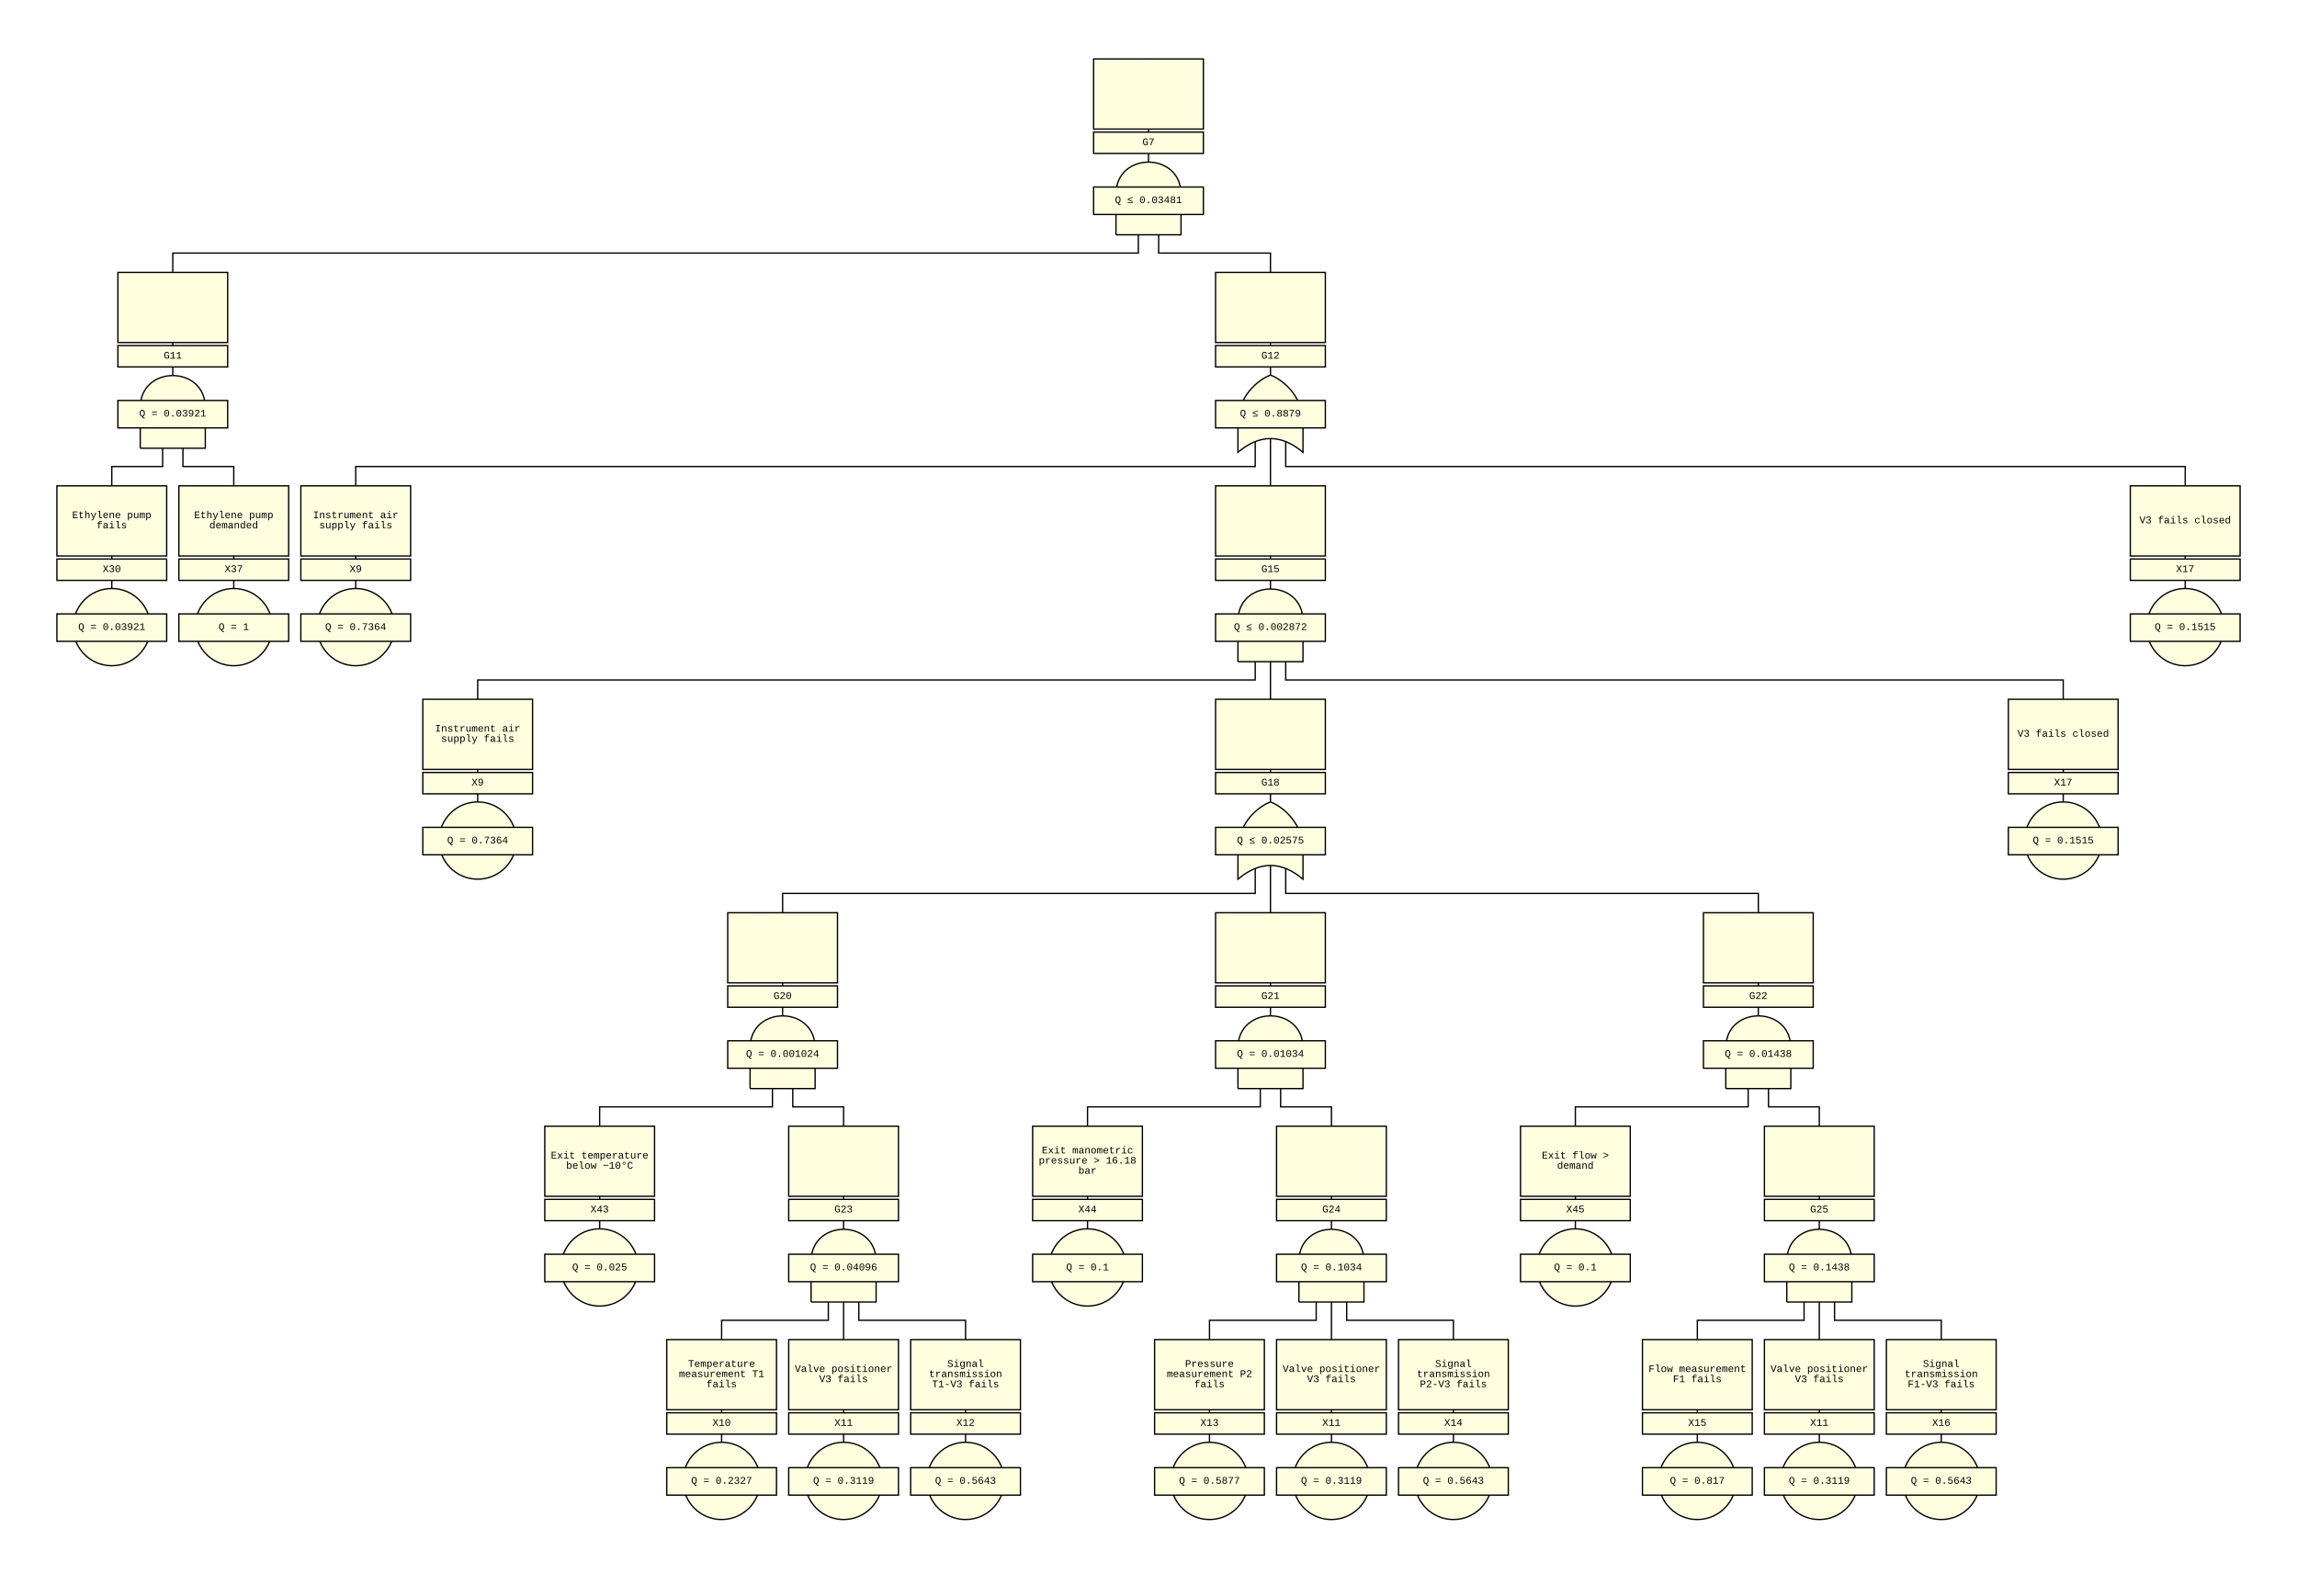
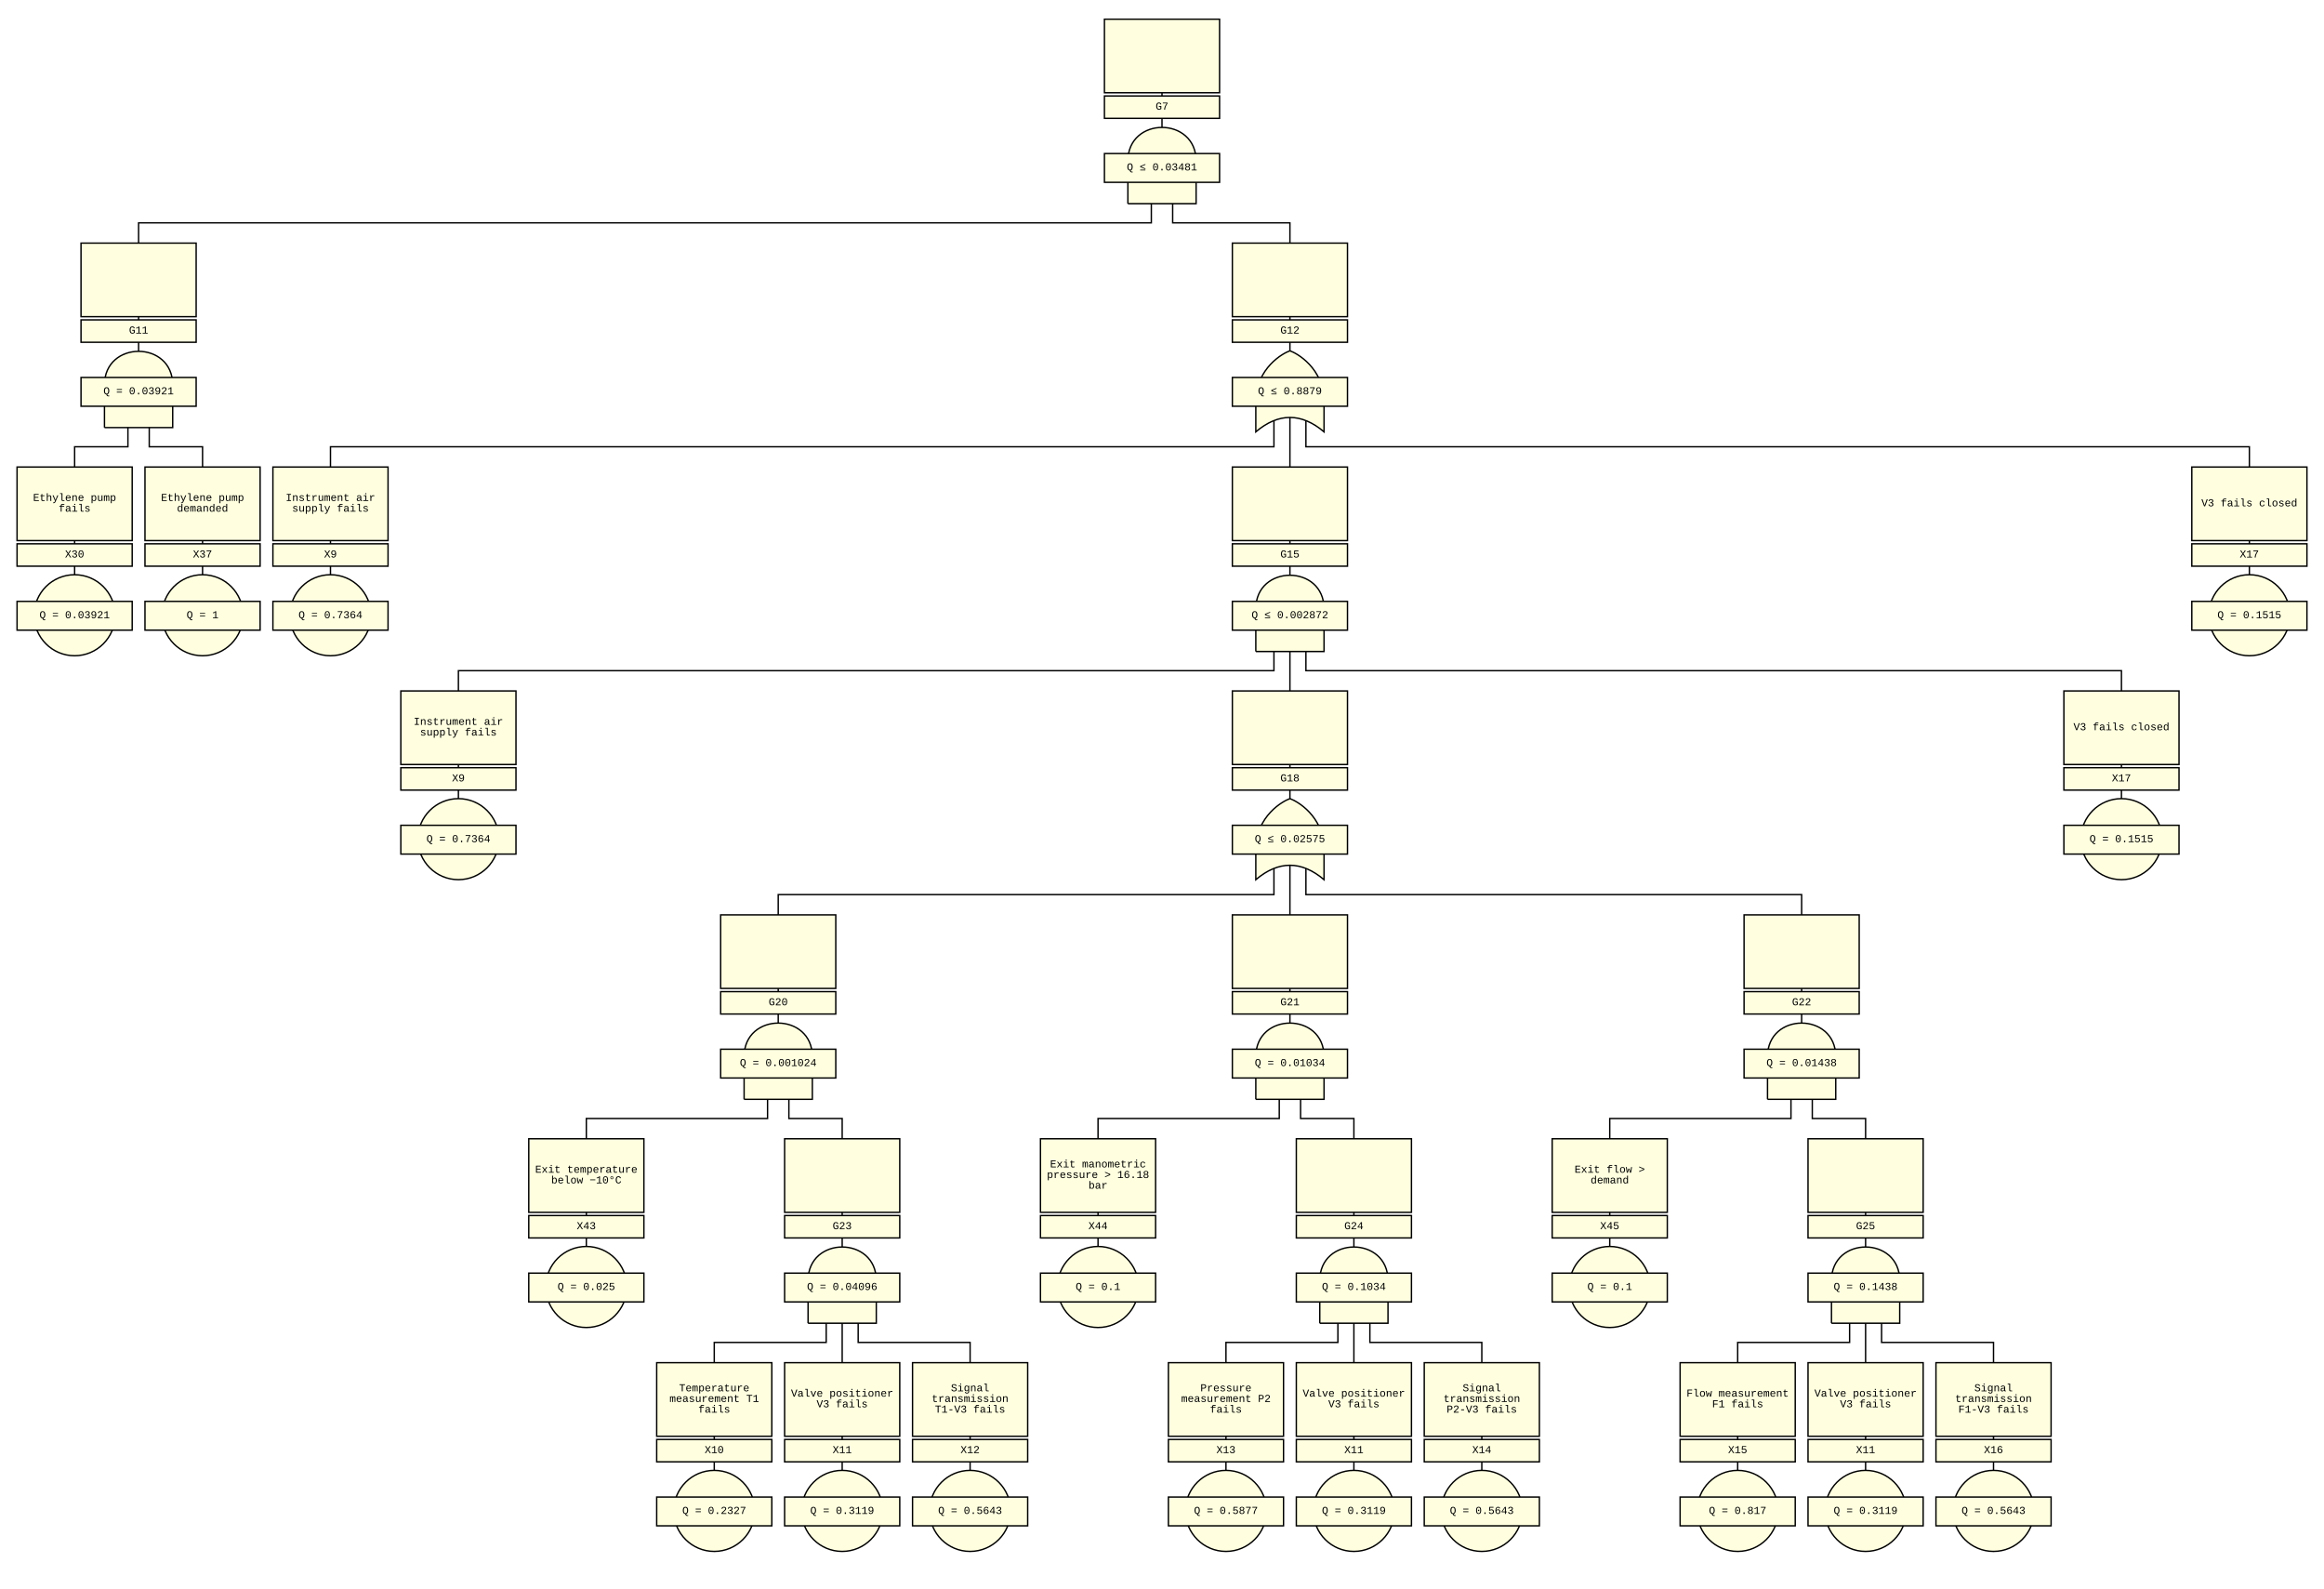
- <svg xmlns="http://www.w3.org/2000/svg" viewBox="-50 -50 2260 1570">
+ <svg xmlns="http://www.w3.org/2000/svg" viewBox="-10 -10 2180 1490">
  <style>
circle, path, polygon, rect {
  fill: lightyellow;
}
circle, path, polygon, polyline, rect {
  stroke: black;
  stroke-width: 1.3;
}
polyline {
  fill: none;
}
text {
  dominant-baseline: middle;
  font-family: Cousine, "Courier New", monospace;
  font-size: 10px;
  text-anchor: middle;
}
</style>
  <polyline points="1080,8 1080,147" />
  <polyline points="1070,147 1070,199 120,199 120,252" />
  <polyline points="1090,147 1090,199 1200,199 1200,252" />
  <rect x="1026" y="8" width="108" height="69" />
  <rect x="1026" y="80" width="108" height="21" />
  <text x="1080" y="90">G7</text>
  <path d="M1048,181 L1112,181 L1112,141 C1112,99 1048,99 1048,141 L1048,181 " />
  <rect x="1026" y="134" width="108" height="27" />
  <text x="1080" y="147">Q ≤ 0.03481</text>
  <polyline points="120,218 120,357" />
  <polyline points="110,357 110,409 60,409 60,462" />
  <polyline points="130,357 130,409 180,409 180,462" />
  <rect x="66" y="218" width="108" height="69" />
  <rect x="66" y="290" width="108" height="21" />
  <text x="120" y="300">G11</text>
  <path d="M88,391 L152,391 L152,351 C152,309 88,309 88,351 L88,391 " />
  <rect x="66" y="344" width="108" height="27" />
  <text x="120" y="357">Q = 0.03921</text>
  <polyline points="60,428 60,567" />
  <rect x="6" y="428" width="108" height="69" />
  <text x="60" y="457" style="font-size: 10px">Ethylene pump</text>
  <text x="60" y="467" style="font-size: 10px">fails</text>
  <rect x="6" y="500" width="108" height="21" />
  <text x="60" y="510">X30</text>
  <circle cx="60" cy="567" r="38" />
  <rect x="6" y="554" width="108" height="27" />
  <text x="60" y="567">Q = 0.03921</text>
  <polyline points="180,428 180,567" />
  <rect x="126" y="428" width="108" height="69" />
  <text x="180" y="457" style="font-size: 10px">Ethylene pump</text>
  <text x="180" y="467" style="font-size: 10px">demanded</text>
  <rect x="126" y="500" width="108" height="21" />
  <text x="180" y="510">X37</text>
  <circle cx="180" cy="567" r="38" />
  <rect x="126" y="554" width="108" height="27" />
  <text x="180" y="567">Q = 1</text>
  <polyline points="1200,218 1200,357" />
  <polyline points="1185,357 1185,409 300,409 300,462" />
  <polyline points="1200,357 1200,409 1200,409 1200,462" />
  <polyline points="1215,357 1215,409 2100,409 2100,462" />
  <rect x="1146" y="218" width="108" height="69" />
  <rect x="1146" y="290" width="108" height="21" />
  <text x="1200" y="300">G12</text>
  <path d="M1200,319 C1194,321 1168,335 1168,367 L1168,395 Q1200,368 1232,395 L1232,367 C1232,335 1206,321 1200,319" />
  <rect x="1146" y="344" width="108" height="27" />
  <text x="1200" y="357">Q ≤ 0.8879</text>
  <polyline points="300,428 300,567" />
  <rect x="246" y="428" width="108" height="69" />
  <text x="300" y="457" style="font-size: 10px">Instrument air</text>
  <text x="300" y="467" style="font-size: 10px">supply fails</text>
  <rect x="246" y="500" width="108" height="21" />
  <text x="300" y="510">X9</text>
  <circle cx="300" cy="567" r="38" />
  <rect x="246" y="554" width="108" height="27" />
  <text x="300" y="567">Q = 0.7364</text>
  <polyline points="1200,428 1200,567" />
  <polyline points="1185,567 1185,619 420,619 420,672" />
  <polyline points="1200,567 1200,619 1200,619 1200,672" />
  <polyline points="1215,567 1215,619 1980,619 1980,672" />
  <rect x="1146" y="428" width="108" height="69" />
  <rect x="1146" y="500" width="108" height="21" />
  <text x="1200" y="510">G15</text>
  <path d="M1168,601 L1232,601 L1232,561 C1232,519 1168,519 1168,561 L1168,601 " />
  <rect x="1146" y="554" width="108" height="27" />
  <text x="1200" y="567">Q ≤ 0.002872</text>
  <polyline points="420,638 420,777" />
  <rect x="366" y="638" width="108" height="69" />
  <text x="420" y="667" style="font-size: 10px">Instrument air</text>
  <text x="420" y="677" style="font-size: 10px">supply fails</text>
  <rect x="366" y="710" width="108" height="21" />
  <text x="420" y="720">X9</text>
  <circle cx="420" cy="777" r="38" />
  <rect x="366" y="764" width="108" height="27" />
  <text x="420" y="777">Q = 0.7364</text>
  <polyline points="1200,638 1200,777" />
  <polyline points="1185,777 1185,829 720,829 720,882" />
  <polyline points="1200,777 1200,829 1200,829 1200,882" />
  <polyline points="1215,777 1215,829 1680,829 1680,882" />
  <rect x="1146" y="638" width="108" height="69" />
  <rect x="1146" y="710" width="108" height="21" />
  <text x="1200" y="720">G18</text>
  <path d="M1200,739 C1194,741 1168,755 1168,787 L1168,815 Q1200,788 1232,815 L1232,787 C1232,755 1206,741 1200,739" />
  <rect x="1146" y="764" width="108" height="27" />
  <text x="1200" y="777">Q ≤ 0.02575</text>
  <polyline points="720,848 720,987" />
  <polyline points="710,987 710,1039 540,1039 540,1092" />
  <polyline points="730,987 730,1039 780,1039 780,1092" />
  <rect x="666" y="848" width="108" height="69" />
  <rect x="666" y="920" width="108" height="21" />
  <text x="720" y="930">G20</text>
  <path d="M688,1021 L752,1021 L752,981 C752,939 688,939 688,981 L688,1021 " />
  <rect x="666" y="974" width="108" height="27" />
  <text x="720" y="987">Q = 0.001024</text>
  <polyline points="540,1058 540,1197" />
  <rect x="486" y="1058" width="108" height="69" />
  <text x="540" y="1087" style="font-size: 10px">Exit temperature</text>
  <text x="540" y="1097" style="font-size: 10px">below −10°C</text>
  <rect x="486" y="1130" width="108" height="21" />
  <text x="540" y="1140">X43</text>
  <circle cx="540" cy="1197" r="38" />
  <rect x="486" y="1184" width="108" height="27" />
  <text x="540" y="1197">Q = 0.025</text>
  <polyline points="780,1058 780,1197" />
  <polyline points="765,1197 765,1249 660,1249 660,1302" />
  <polyline points="780,1197 780,1249 780,1249 780,1302" />
  <polyline points="795,1197 795,1249 900,1249 900,1302" />
  <rect x="726" y="1058" width="108" height="69" />
  <rect x="726" y="1130" width="108" height="21" />
  <text x="780" y="1140">G23</text>
  <path d="M748,1231 L812,1231 L812,1191 C812,1149 748,1149 748,1191 L748,1231 " />
  <rect x="726" y="1184" width="108" height="27" />
  <text x="780" y="1197">Q = 0.04096</text>
  <polyline points="660,1268 660,1407" />
  <rect x="606" y="1268" width="108" height="69" />
  <text x="660" y="1292" style="font-size: 10px">Temperature</text>
  <text x="660" y="1302" style="font-size: 10px">measurement T1</text>
  <text x="660" y="1312" style="font-size: 10px">fails</text>
  <rect x="606" y="1340" width="108" height="21" />
  <text x="660" y="1350">X10</text>
  <circle cx="660" cy="1407" r="38" />
  <rect x="606" y="1394" width="108" height="27" />
  <text x="660" y="1407">Q = 0.2327</text>
  <polyline points="780,1268 780,1407" />
  <rect x="726" y="1268" width="108" height="69" />
  <text x="780" y="1297" style="font-size: 10px">Valve positioner</text>
  <text x="780" y="1307" style="font-size: 10px">V3 fails</text>
  <rect x="726" y="1340" width="108" height="21" />
  <text x="780" y="1350">X11</text>
  <circle cx="780" cy="1407" r="38" />
  <rect x="726" y="1394" width="108" height="27" />
  <text x="780" y="1407">Q = 0.3119</text>
  <polyline points="900,1268 900,1407" />
  <rect x="846" y="1268" width="108" height="69" />
  <text x="900" y="1292" style="font-size: 10px">Signal</text>
  <text x="900" y="1302" style="font-size: 10px">transmission</text>
  <text x="900" y="1312" style="font-size: 10px">T1-V3 fails</text>
  <rect x="846" y="1340" width="108" height="21" />
  <text x="900" y="1350">X12</text>
  <circle cx="900" cy="1407" r="38" />
  <rect x="846" y="1394" width="108" height="27" />
  <text x="900" y="1407">Q = 0.5643</text>
  <polyline points="1200,848 1200,987" />
  <polyline points="1190,987 1190,1039 1020,1039 1020,1092" />
  <polyline points="1210,987 1210,1039 1260,1039 1260,1092" />
  <rect x="1146" y="848" width="108" height="69" />
  <rect x="1146" y="920" width="108" height="21" />
  <text x="1200" y="930">G21</text>
  <path d="M1168,1021 L1232,1021 L1232,981 C1232,939 1168,939 1168,981 L1168,1021 " />
  <rect x="1146" y="974" width="108" height="27" />
  <text x="1200" y="987">Q = 0.01034</text>
  <polyline points="1020,1058 1020,1197" />
  <rect x="966" y="1058" width="108" height="69" />
  <text x="1020" y="1082" style="font-size: 10px">Exit manometric</text>
  <text x="1020" y="1092" style="font-size: 10px">pressure &gt; 16.18</text>
  <text x="1020" y="1102" style="font-size: 10px">bar</text>
  <rect x="966" y="1130" width="108" height="21" />
  <text x="1020" y="1140">X44</text>
  <circle cx="1020" cy="1197" r="38" />
  <rect x="966" y="1184" width="108" height="27" />
  <text x="1020" y="1197">Q = 0.1</text>
  <polyline points="1260,1058 1260,1197" />
  <polyline points="1245,1197 1245,1249 1140,1249 1140,1302" />
  <polyline points="1260,1197 1260,1249 1260,1249 1260,1302" />
  <polyline points="1275,1197 1275,1249 1380,1249 1380,1302" />
  <rect x="1206" y="1058" width="108" height="69" />
  <rect x="1206" y="1130" width="108" height="21" />
  <text x="1260" y="1140">G24</text>
  <path d="M1228,1231 L1292,1231 L1292,1191 C1292,1149 1228,1149 1228,1191 L1228,1231 " />
  <rect x="1206" y="1184" width="108" height="27" />
  <text x="1260" y="1197">Q = 0.1034</text>
  <polyline points="1140,1268 1140,1407" />
  <rect x="1086" y="1268" width="108" height="69" />
  <text x="1140" y="1292" style="font-size: 10px">Pressure</text>
  <text x="1140" y="1302" style="font-size: 10px">measurement P2</text>
  <text x="1140" y="1312" style="font-size: 10px">fails</text>
  <rect x="1086" y="1340" width="108" height="21" />
  <text x="1140" y="1350">X13</text>
  <circle cx="1140" cy="1407" r="38" />
  <rect x="1086" y="1394" width="108" height="27" />
  <text x="1140" y="1407">Q = 0.5877</text>
  <polyline points="1260,1268 1260,1407" />
  <rect x="1206" y="1268" width="108" height="69" />
  <text x="1260" y="1297" style="font-size: 10px">Valve positioner</text>
  <text x="1260" y="1307" style="font-size: 10px">V3 fails</text>
  <rect x="1206" y="1340" width="108" height="21" />
  <text x="1260" y="1350">X11</text>
  <circle cx="1260" cy="1407" r="38" />
  <rect x="1206" y="1394" width="108" height="27" />
  <text x="1260" y="1407">Q = 0.3119</text>
  <polyline points="1380,1268 1380,1407" />
  <rect x="1326" y="1268" width="108" height="69" />
  <text x="1380" y="1292" style="font-size: 10px">Signal</text>
  <text x="1380" y="1302" style="font-size: 10px">transmission</text>
  <text x="1380" y="1312" style="font-size: 10px">P2-V3 fails</text>
  <rect x="1326" y="1340" width="108" height="21" />
  <text x="1380" y="1350">X14</text>
  <circle cx="1380" cy="1407" r="38" />
  <rect x="1326" y="1394" width="108" height="27" />
  <text x="1380" y="1407">Q = 0.5643</text>
  <polyline points="1680,848 1680,987" />
  <polyline points="1670,987 1670,1039 1500,1039 1500,1092" />
  <polyline points="1690,987 1690,1039 1740,1039 1740,1092" />
  <rect x="1626" y="848" width="108" height="69" />
  <rect x="1626" y="920" width="108" height="21" />
  <text x="1680" y="930">G22</text>
  <path d="M1648,1021 L1712,1021 L1712,981 C1712,939 1648,939 1648,981 L1648,1021 " />
  <rect x="1626" y="974" width="108" height="27" />
  <text x="1680" y="987">Q = 0.01438</text>
  <polyline points="1500,1058 1500,1197" />
  <rect x="1446" y="1058" width="108" height="69" />
  <text x="1500" y="1087" style="font-size: 10px">Exit flow &gt;</text>
  <text x="1500" y="1097" style="font-size: 10px">demand</text>
  <rect x="1446" y="1130" width="108" height="21" />
  <text x="1500" y="1140">X45</text>
  <circle cx="1500" cy="1197" r="38" />
  <rect x="1446" y="1184" width="108" height="27" />
  <text x="1500" y="1197">Q = 0.1</text>
  <polyline points="1740,1058 1740,1197" />
  <polyline points="1725,1197 1725,1249 1620,1249 1620,1302" />
  <polyline points="1740,1197 1740,1249 1740,1249 1740,1302" />
  <polyline points="1755,1197 1755,1249 1860,1249 1860,1302" />
  <rect x="1686" y="1058" width="108" height="69" />
  <rect x="1686" y="1130" width="108" height="21" />
  <text x="1740" y="1140">G25</text>
  <path d="M1708,1231 L1772,1231 L1772,1191 C1772,1149 1708,1149 1708,1191 L1708,1231 " />
  <rect x="1686" y="1184" width="108" height="27" />
  <text x="1740" y="1197">Q = 0.1438</text>
  <polyline points="1620,1268 1620,1407" />
  <rect x="1566" y="1268" width="108" height="69" />
  <text x="1620" y="1297" style="font-size: 10px">Flow measurement</text>
  <text x="1620" y="1307" style="font-size: 10px">F1 fails</text>
  <rect x="1566" y="1340" width="108" height="21" />
  <text x="1620" y="1350">X15</text>
  <circle cx="1620" cy="1407" r="38" />
  <rect x="1566" y="1394" width="108" height="27" />
  <text x="1620" y="1407">Q = 0.817</text>
  <polyline points="1740,1268 1740,1407" />
  <rect x="1686" y="1268" width="108" height="69" />
  <text x="1740" y="1297" style="font-size: 10px">Valve positioner</text>
  <text x="1740" y="1307" style="font-size: 10px">V3 fails</text>
  <rect x="1686" y="1340" width="108" height="21" />
  <text x="1740" y="1350">X11</text>
  <circle cx="1740" cy="1407" r="38" />
  <rect x="1686" y="1394" width="108" height="27" />
  <text x="1740" y="1407">Q = 0.3119</text>
  <polyline points="1860,1268 1860,1407" />
  <rect x="1806" y="1268" width="108" height="69" />
  <text x="1860" y="1292" style="font-size: 10px">Signal</text>
  <text x="1860" y="1302" style="font-size: 10px">transmission</text>
  <text x="1860" y="1312" style="font-size: 10px">F1-V3 fails</text>
  <rect x="1806" y="1340" width="108" height="21" />
  <text x="1860" y="1350">X16</text>
  <circle cx="1860" cy="1407" r="38" />
  <rect x="1806" y="1394" width="108" height="27" />
  <text x="1860" y="1407">Q = 0.5643</text>
  <polyline points="1980,638 1980,777" />
  <rect x="1926" y="638" width="108" height="69" />
  <text x="1980" y="672" style="font-size: 10px">V3 fails closed</text>
  <rect x="1926" y="710" width="108" height="21" />
  <text x="1980" y="720">X17</text>
  <circle cx="1980" cy="777" r="38" />
  <rect x="1926" y="764" width="108" height="27" />
  <text x="1980" y="777">Q = 0.1515</text>
  <polyline points="2100,428 2100,567" />
  <rect x="2046" y="428" width="108" height="69" />
  <text x="2100" y="462" style="font-size: 10px">V3 fails closed</text>
  <rect x="2046" y="500" width="108" height="21" />
  <text x="2100" y="510">X17</text>
  <circle cx="2100" cy="567" r="38" />
  <rect x="2046" y="554" width="108" height="27" />
  <text x="2100" y="567">Q = 0.1515</text>
</svg>
